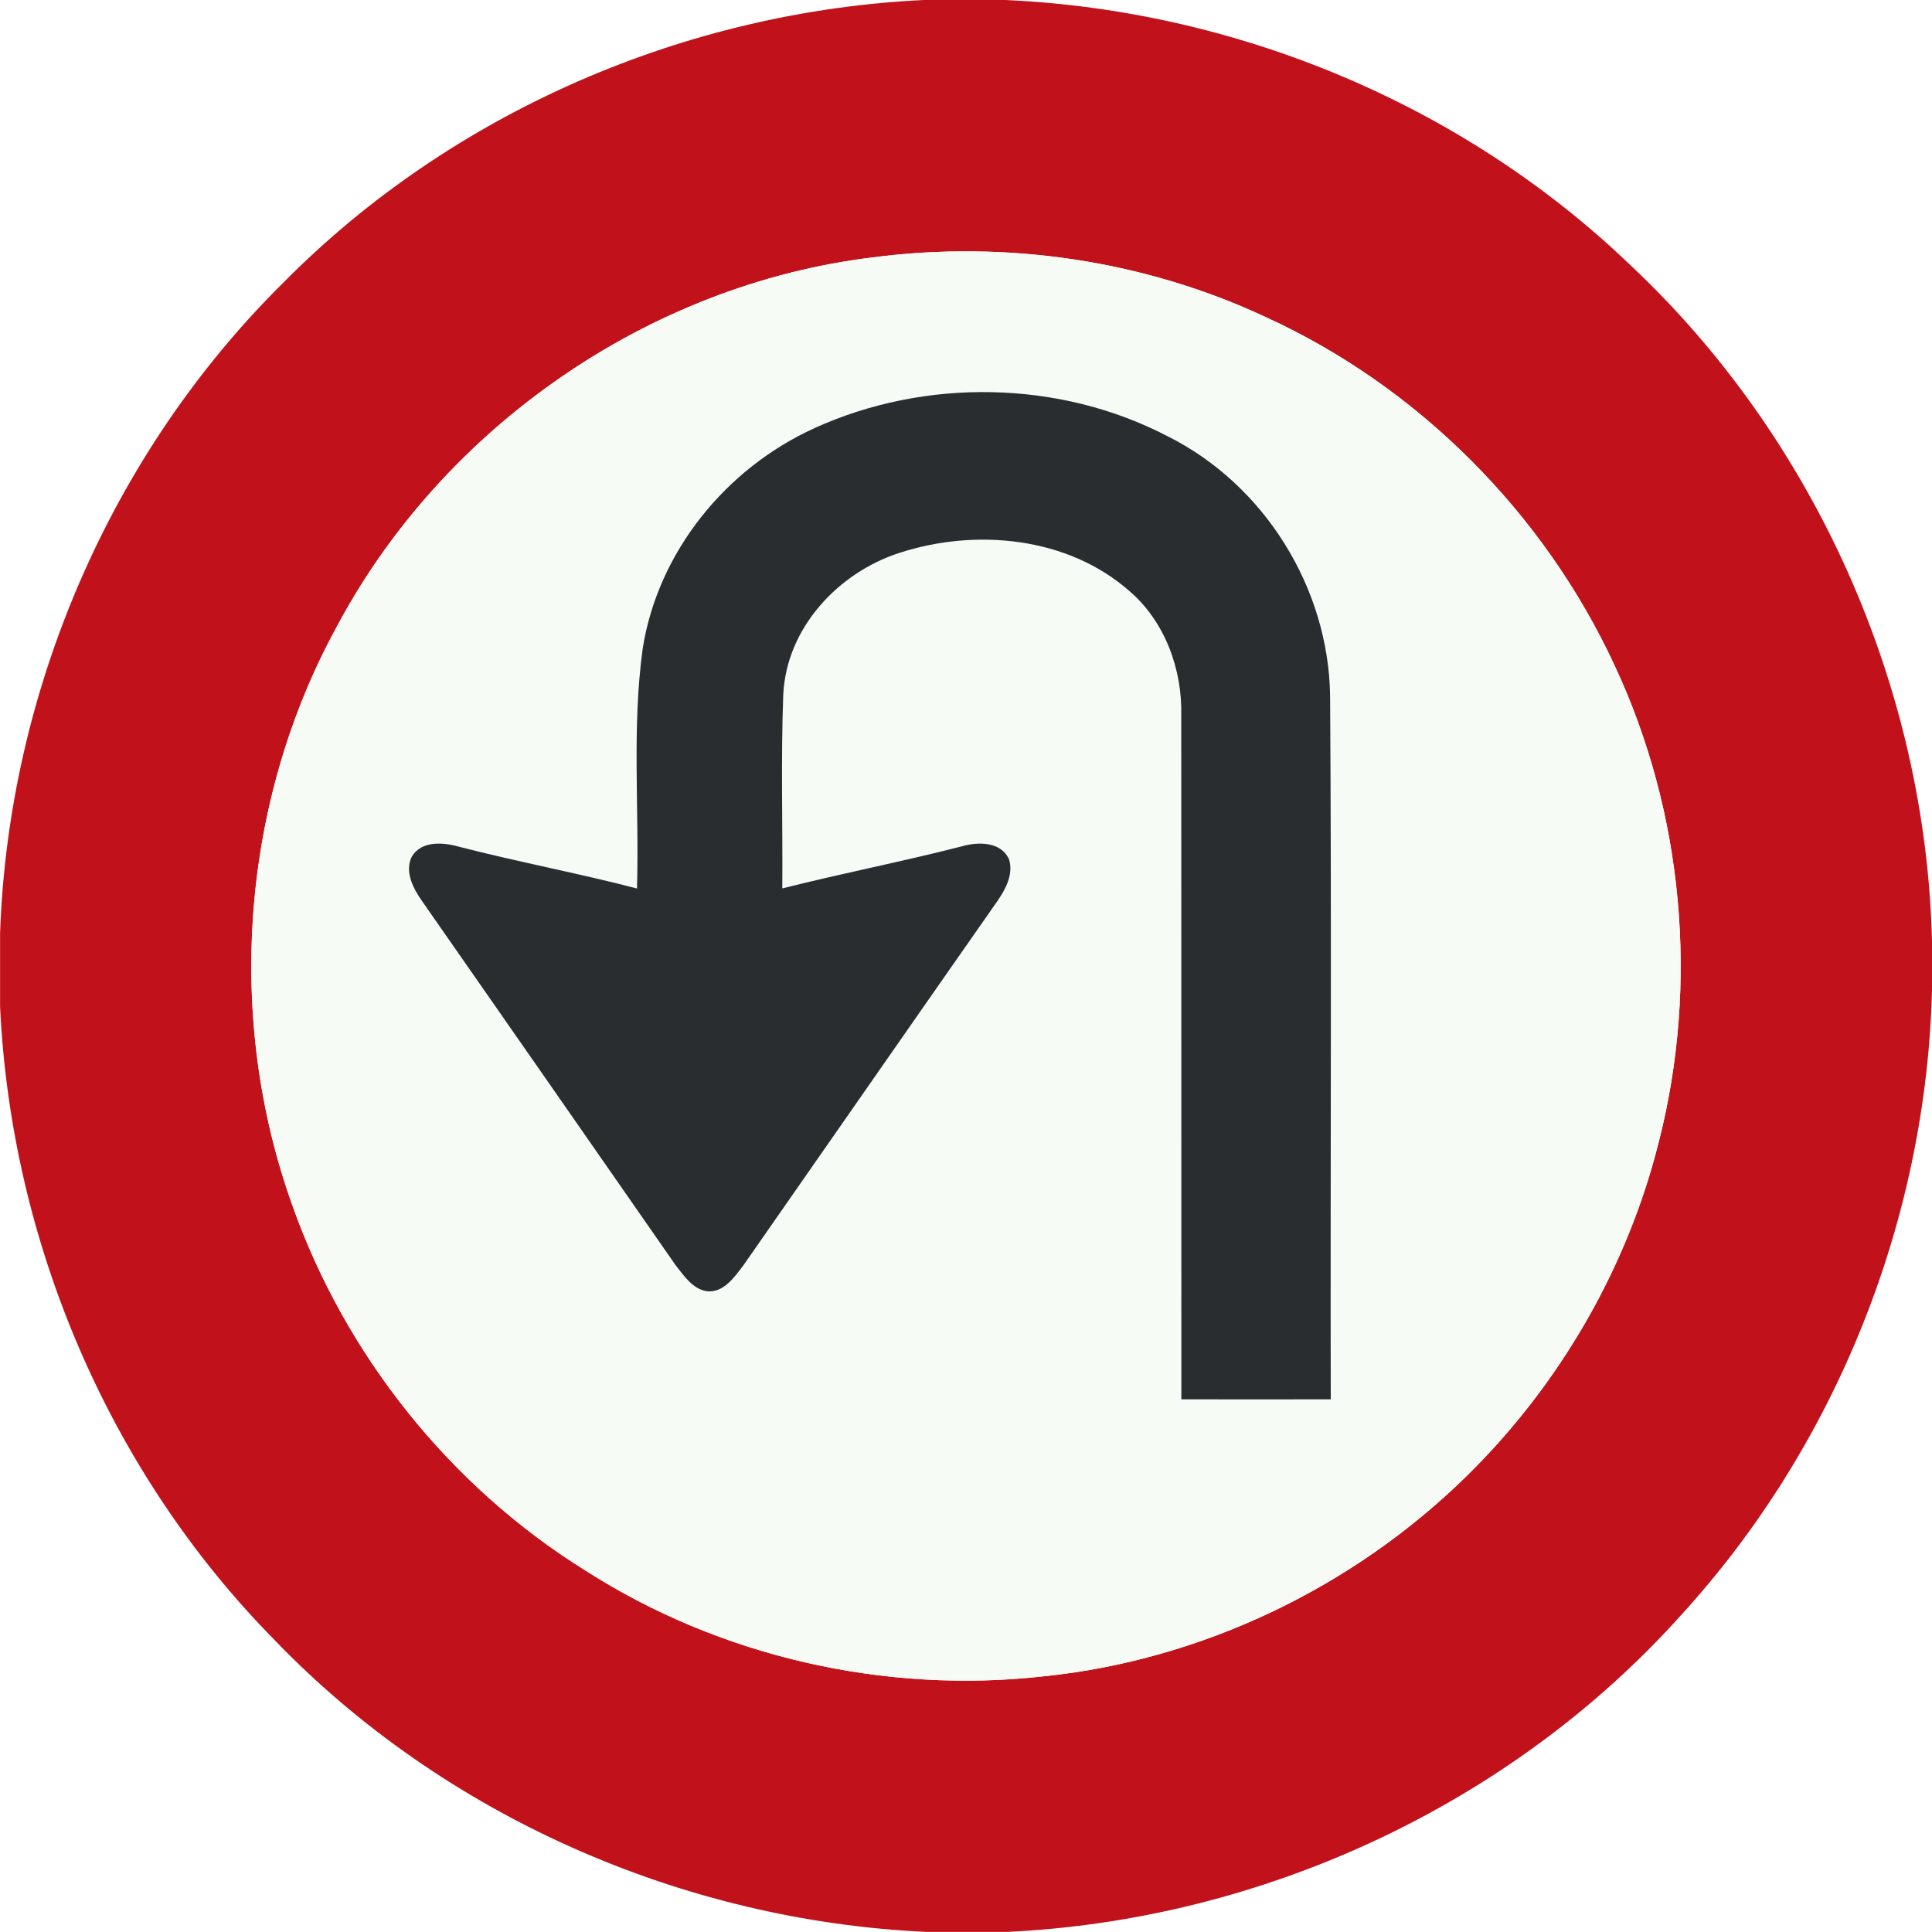
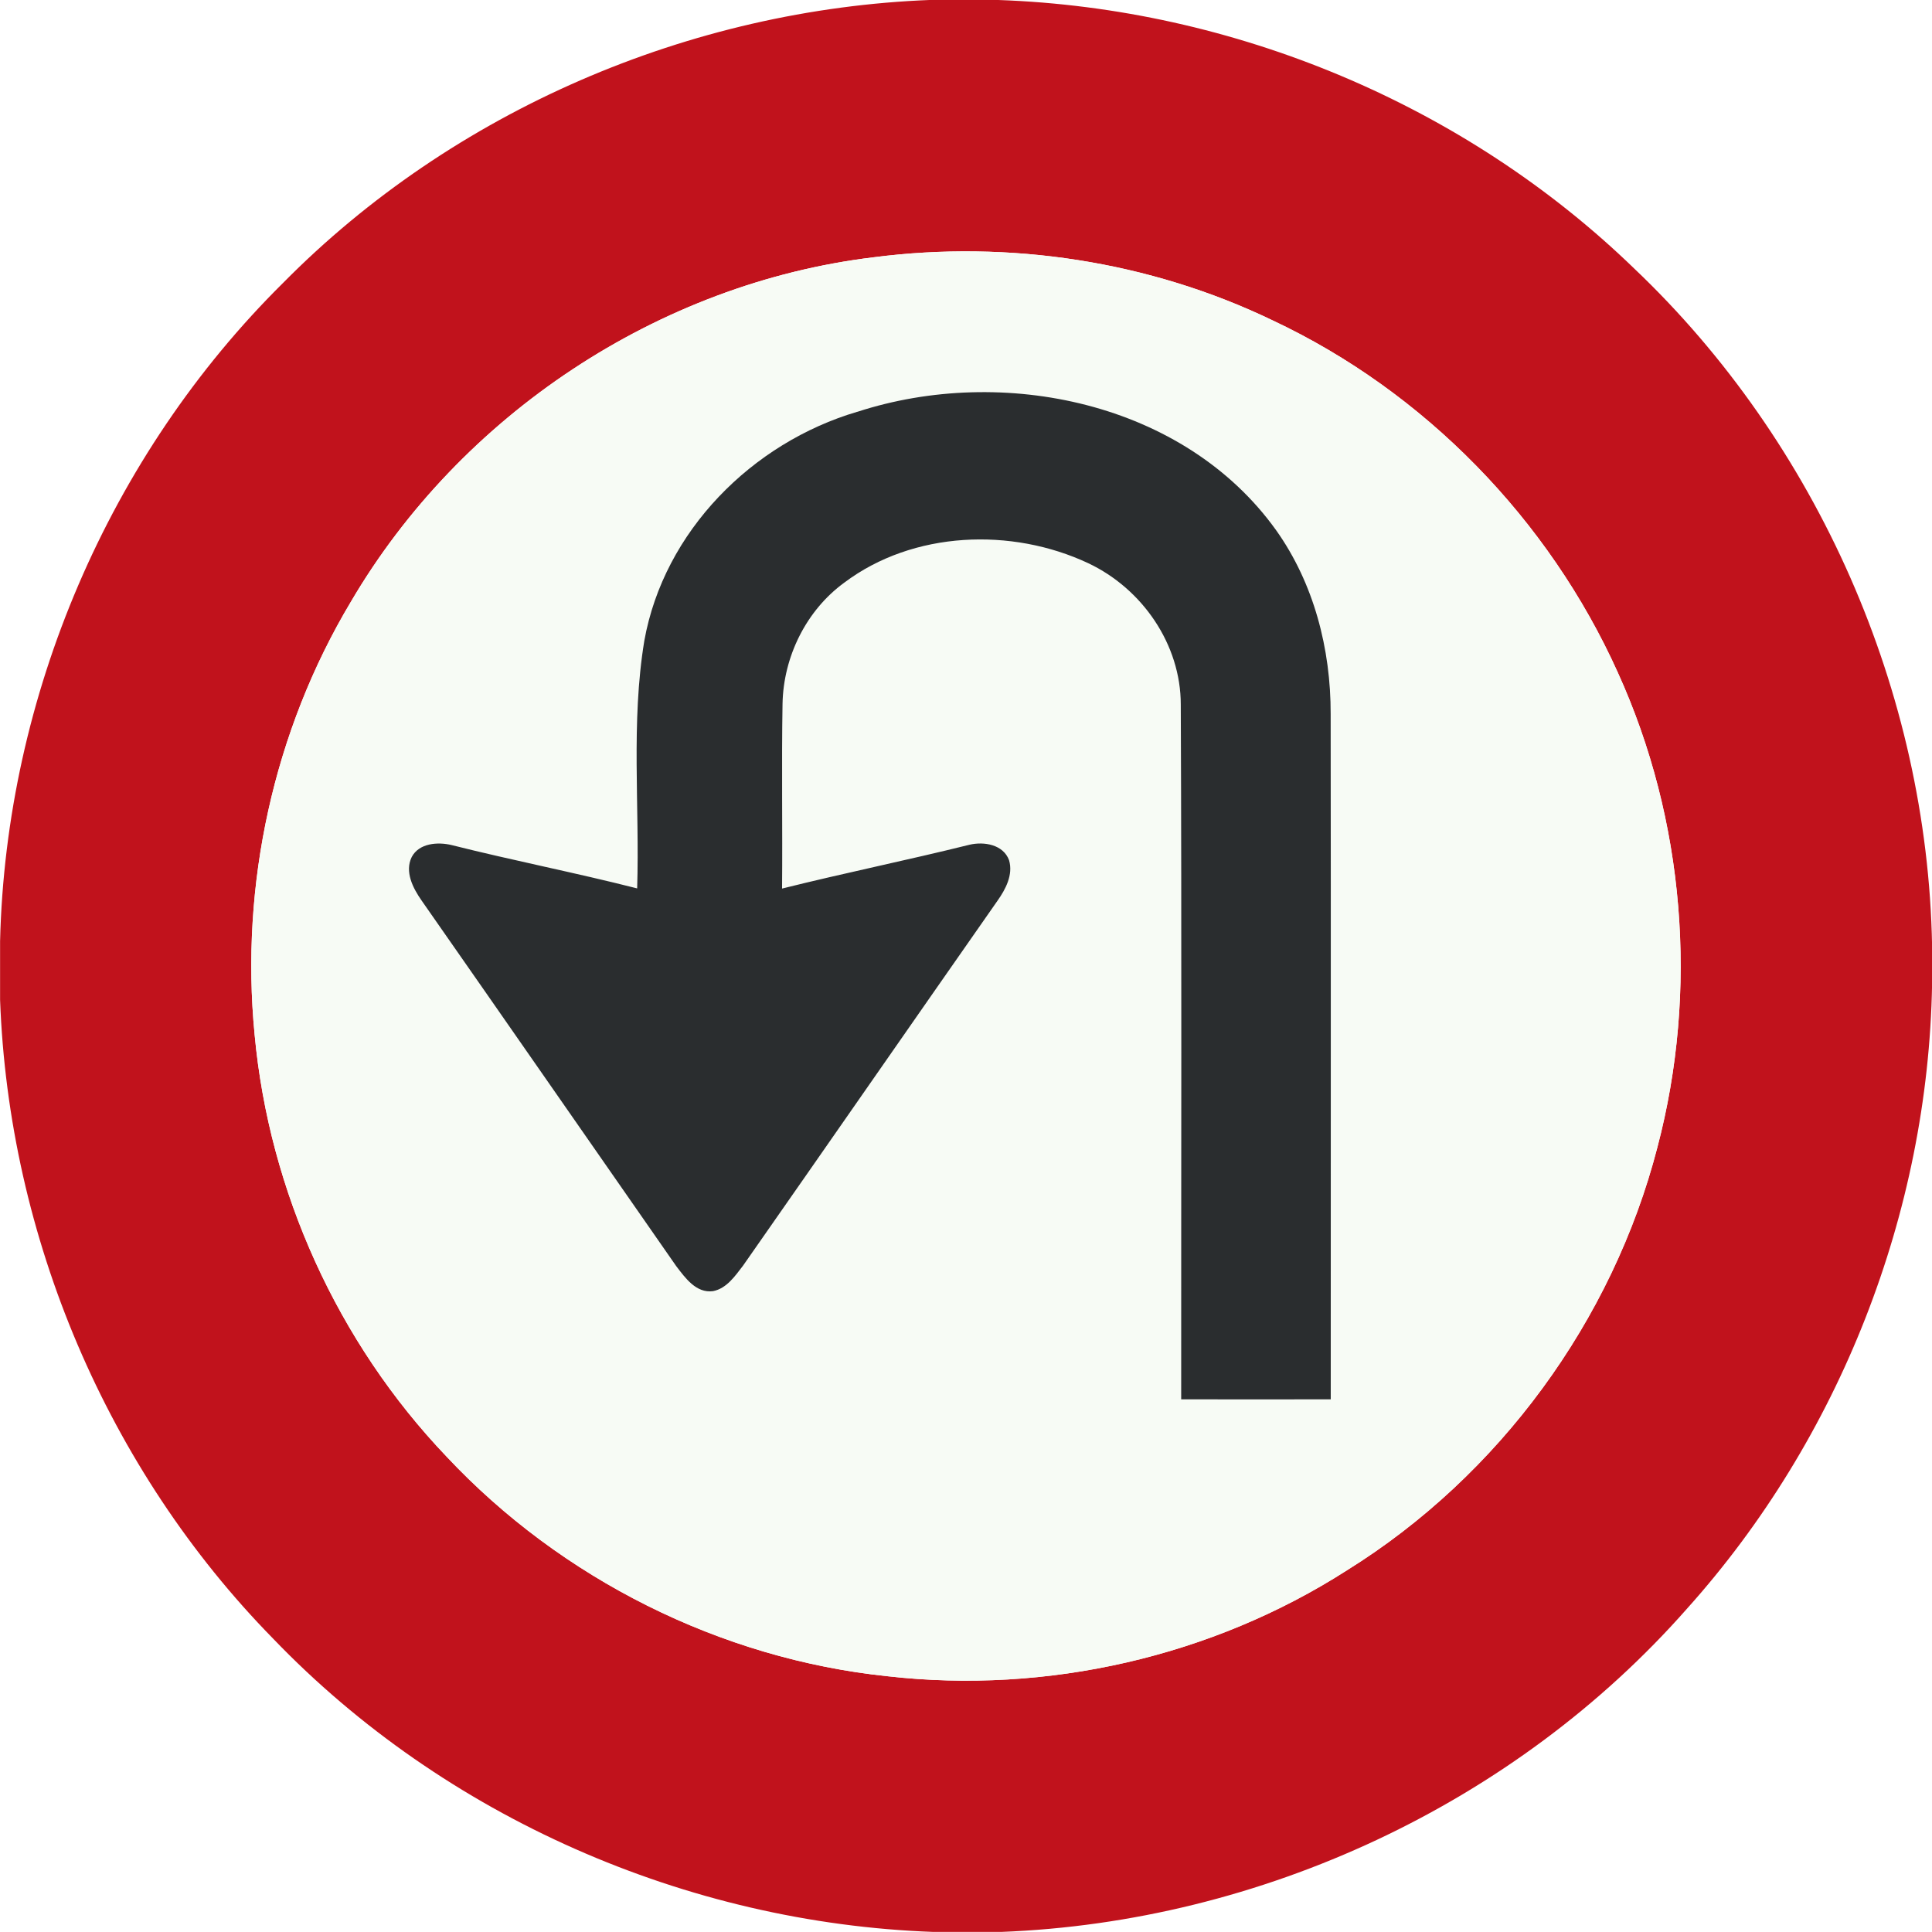
<svg xmlns="http://www.w3.org/2000/svg" version="1.1" width="24" height="24" viewBox="0 0 24 24">
-   <path fill="#c1121c" d="M11.495 0h0.99c2.867 0.127 5.678 1.292 7.754 3.28 2.308 2.159 3.685 5.256 3.761 8.414v0.608c-0.072 2.844-1.188 5.645-3.104 7.747-2.12 2.372-5.219 3.803-8.39 3.95h-0.992c-3.035-0.137-6.005-1.442-8.113-3.636-2.052-2.086-3.265-4.943-3.4-7.861v-0.907c0.103-3.010 1.374-5.963 3.517-8.082 2.095-2.122 5.005-3.377 7.978-3.514M10.846 3.197c-2.791 0.337-5.347 2.114-6.666 4.594-1.186 2.172-1.384 4.85-0.55 7.178 0.658 1.862 1.958 3.492 3.635 4.536 1.676 1.076 3.728 1.542 5.706 1.318 1.963-0.203 3.841-1.105 5.248-2.488 1.157-1.135 1.999-2.591 2.39-4.165 0.496-1.954 0.302-4.075-0.551-5.9-0.876-1.892-2.437-3.464-4.336-4.331-1.511-0.707-3.224-0.956-4.877-0.742z" />
-   <path fill="#f7fbf5" d="M10.846 3.197c1.652-0.215 3.366 0.035 4.877 0.742 1.898 0.866 3.46 2.438 4.336 4.331 0.853 1.825 1.046 3.947 0.551 5.9-0.391 1.574-1.234 3.030-2.39 4.165-1.406 1.382-3.284 2.285-5.248 2.488-1.978 0.224-4.030-0.241-5.706-1.318-1.676-1.044-2.977-2.674-3.635-4.536-0.834-2.328-0.636-5.006 0.55-7.178 1.319-2.479 3.875-4.256 6.666-4.594M10.118 5.318c-1.099 0.498-1.945 1.535-2.135 2.737-0.136 0.986-0.042 1.988-0.071 2.982-0.734-0.191-1.481-0.33-2.216-0.52-0.194-0.055-0.463-0.076-0.582 0.125-0.094 0.192 0.022 0.4 0.131 0.556 1.052 1.507 2.101 3.017 3.151 4.525 0.102 0.127 0.206 0.289 0.382 0.317 0.21 0.024 0.342-0.174 0.454-0.319 1.054-1.508 2.104-3.022 3.158-4.529 0.102-0.148 0.2-0.331 0.144-0.516-0.103-0.228-0.391-0.22-0.593-0.161-0.738 0.188-1.486 0.335-2.224 0.521 0.006-0.803-0.018-1.606 0.012-2.406 0.038-0.827 0.68-1.516 1.446-1.763 0.944-0.306 2.084-0.2 2.85 0.472 0.445 0.38 0.661 0.973 0.648 1.549 0.002 2.832 0 5.664 0.001 8.495 0.618 0.001 1.237 0.001 1.856 0-0.006-2.915 0.012-5.83-0.008-8.744-0.020-1.342-0.82-2.622-2.021-3.221-1.344-0.698-3.007-0.725-4.384-0.1z" />
-   <path fill="#2a2d2f" d="M10.118 5.318c1.376-0.625 3.040-0.599 4.384 0.1 1.201 0.599 2 1.879 2.021 3.221 0.020 2.915 0.002 5.83 0.008 8.744-0.619 0.001-1.238 0.001-1.856 0-0.001-2.831 0.001-5.663-0.001-8.495 0.013-0.576-0.203-1.169-0.648-1.549-0.766-0.672-1.906-0.778-2.85-0.472-0.766 0.247-1.408 0.936-1.446 1.763-0.030 0.8-0.006 1.603-0.012 2.406 0.738-0.186 1.486-0.332 2.224-0.521 0.202-0.059 0.49-0.067 0.593 0.161 0.056 0.185-0.042 0.368-0.144 0.516-1.055 1.507-2.105 3.020-3.158 4.529-0.112 0.145-0.244 0.343-0.454 0.319-0.175-0.028-0.28-0.19-0.382-0.317-1.050-1.508-2.099-3.018-3.151-4.525-0.109-0.156-0.224-0.364-0.131-0.556 0.119-0.2 0.388-0.18 0.582-0.125 0.736 0.19 1.482 0.329 2.216 0.52 0.029-0.994-0.065-1.996 0.071-2.982 0.19-1.202 1.036-2.239 2.135-2.737z" />
+   <path fill="#c1121c" d="M11.566 0h0.835c2.924 0.102 5.796 1.298 7.9 3.336 2.282 2.168 3.641 5.262 3.7 8.408v0.485c-0.050 2.839-1.148 5.641-3.044 7.754-2.137 2.426-5.293 3.893-8.521 4.016h-0.841c-3.066-0.11-6.072-1.427-8.2-3.641-2.065-2.105-3.287-4.994-3.394-7.939v-0.728c0.073-3.042 1.351-6.034 3.515-8.176 2.111-2.138 5.052-3.402 8.051-3.516M10.853 3.196c-2.674 0.323-5.134 1.961-6.494 4.279-0.96 1.604-1.378 3.518-1.196 5.377 0.18 1.948 1.033 3.827 2.384 5.242 1.426 1.52 3.406 2.513 5.48 2.729 1.976 0.224 4.028-0.241 5.705-1.316 1.891-1.176 3.3-3.1 3.857-5.256 0.512-1.945 0.341-4.064-0.492-5.897-0.856-1.9-2.4-3.487-4.288-4.374-1.53-0.737-3.275-1.001-4.956-0.784z" />
+   <path fill="#f7fbf5" d="M10.853 3.196c1.681-0.217 3.426 0.047 4.956 0.784 1.888 0.887 3.432 2.474 4.288 4.374 0.833 1.832 1.004 3.952 0.492 5.897-0.557 2.156-1.966 4.080-3.857 5.256-1.676 1.075-3.728 1.541-5.705 1.316-2.075-0.216-4.055-1.208-5.48-2.729-1.351-1.415-2.204-3.294-2.384-5.242-0.181-1.859 0.236-3.773 1.196-5.377 1.361-2.318 3.821-3.956 6.494-4.279M10.649 5.116c-1.306 0.385-2.402 1.484-2.646 2.844-0.168 1.016-0.056 2.052-0.089 3.077-0.766-0.194-1.541-0.346-2.308-0.539-0.169-0.041-0.4-0.024-0.492 0.148-0.091 0.184 0.016 0.388 0.121 0.54 1.057 1.513 2.11 3.029 3.164 4.543 0.112 0.145 0.248 0.34 0.458 0.311 0.169-0.032 0.274-0.188 0.372-0.316 1.055-1.51 2.104-3.023 3.16-4.532 0.102-0.144 0.198-0.324 0.145-0.505-0.072-0.196-0.313-0.235-0.493-0.192-0.773 0.192-1.554 0.35-2.327 0.544 0.007-0.766-0.007-1.53 0.006-2.296 0.011-0.583 0.293-1.159 0.768-1.505 0.854-0.642 2.078-0.688 3.031-0.24 0.671 0.317 1.15 1.008 1.148 1.758 0.012 2.875 0.004 5.752 0.005 8.628 0.619 0.001 1.238 0.001 1.858 0-0.001-2.838 0.002-5.677-0.001-8.515 0.002-0.805-0.208-1.622-0.678-2.282-1.142-1.594-3.4-2.058-5.203-1.47z" />
+   <path fill="#2a2d2f" d="M10.649 5.116c1.804-0.588 4.061-0.124 5.203 1.47 0.47 0.66 0.68 1.477 0.678 2.282 0.004 2.838 0 5.677 0.001 8.515-0.619 0.001-1.238 0.001-1.858 0-0.001-2.876 0.007-5.753-0.005-8.628 0.001-0.75-0.478-1.441-1.148-1.758-0.953-0.448-2.177-0.402-3.031 0.24-0.475 0.346-0.757 0.922-0.768 1.505-0.013 0.766 0.001 1.53-0.006 2.296 0.773-0.193 1.554-0.352 2.327-0.544 0.18-0.043 0.421-0.004 0.493 0.192 0.053 0.181-0.043 0.361-0.145 0.505-1.056 1.51-2.105 3.023-3.16 4.532-0.098 0.127-0.203 0.283-0.372 0.316-0.21 0.029-0.347-0.166-0.458-0.311-1.055-1.514-2.107-3.030-3.164-4.543-0.106-0.152-0.212-0.356-0.121-0.54 0.092-0.172 0.323-0.188 0.492-0.148 0.767 0.193 1.542 0.344 2.308 0.539 0.032-1.025-0.079-2.060 0.089-3.077 0.244-1.36 1.34-2.459 2.646-2.844z" />
</svg>
